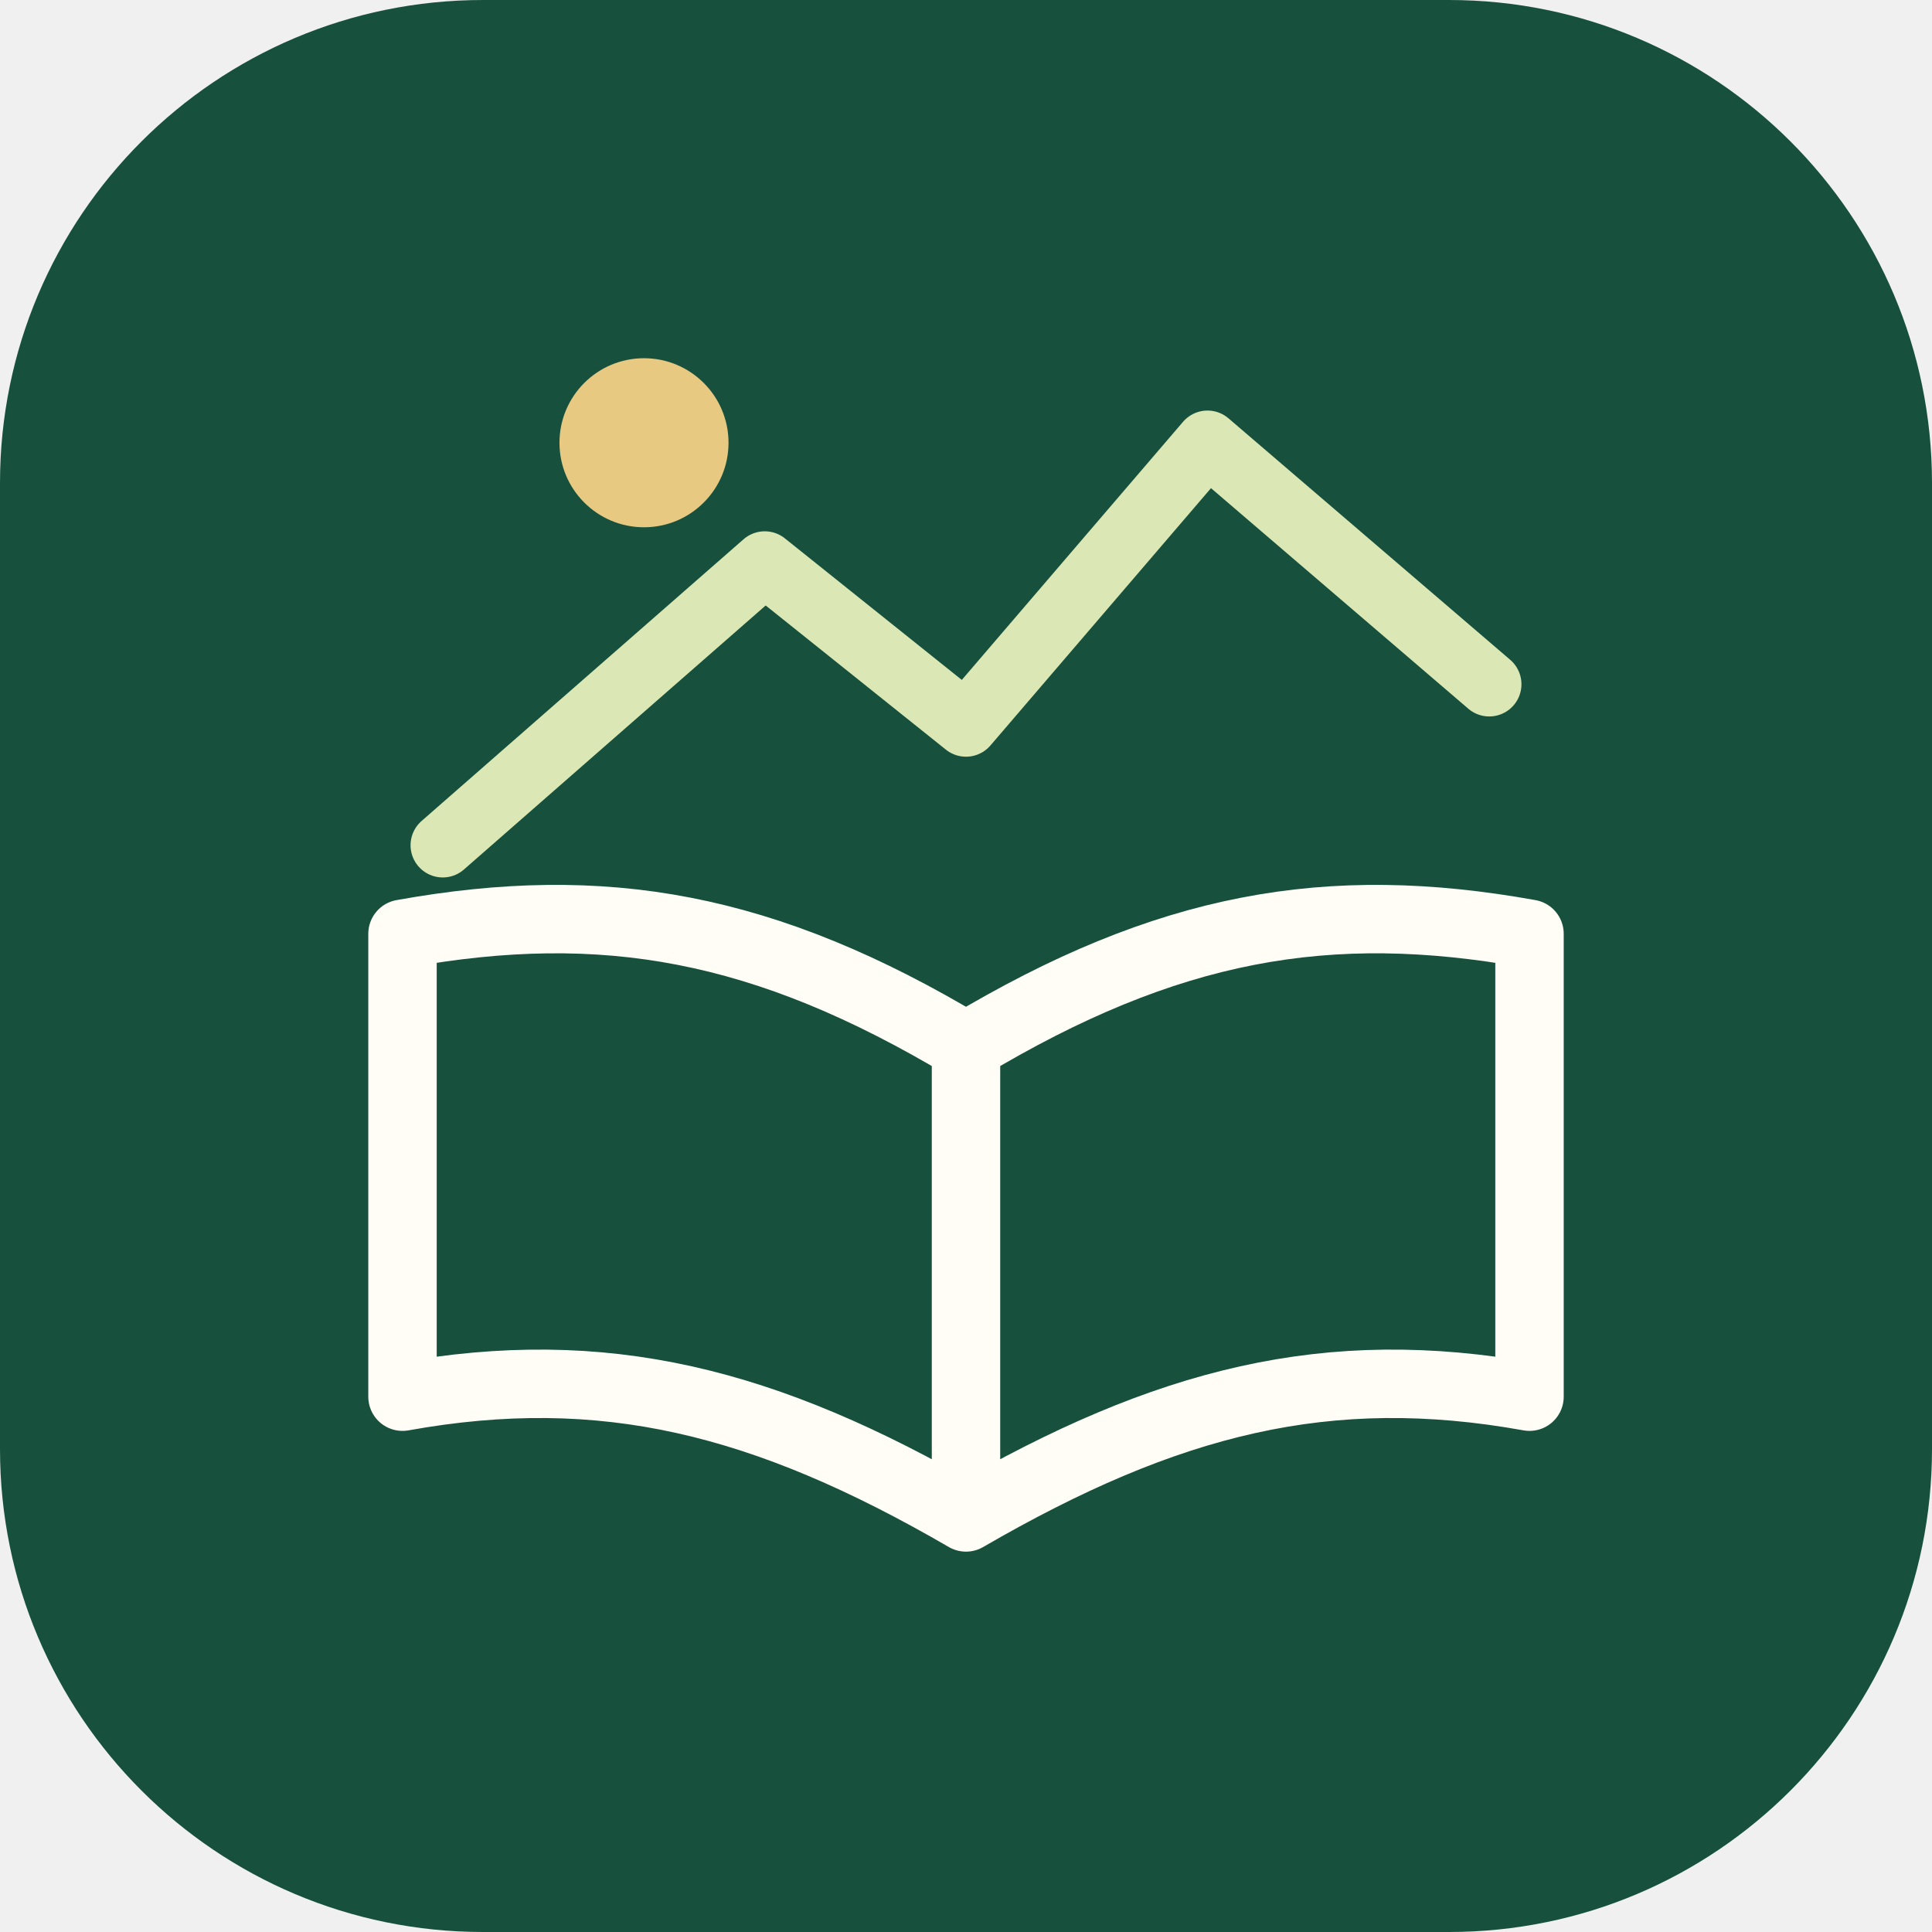
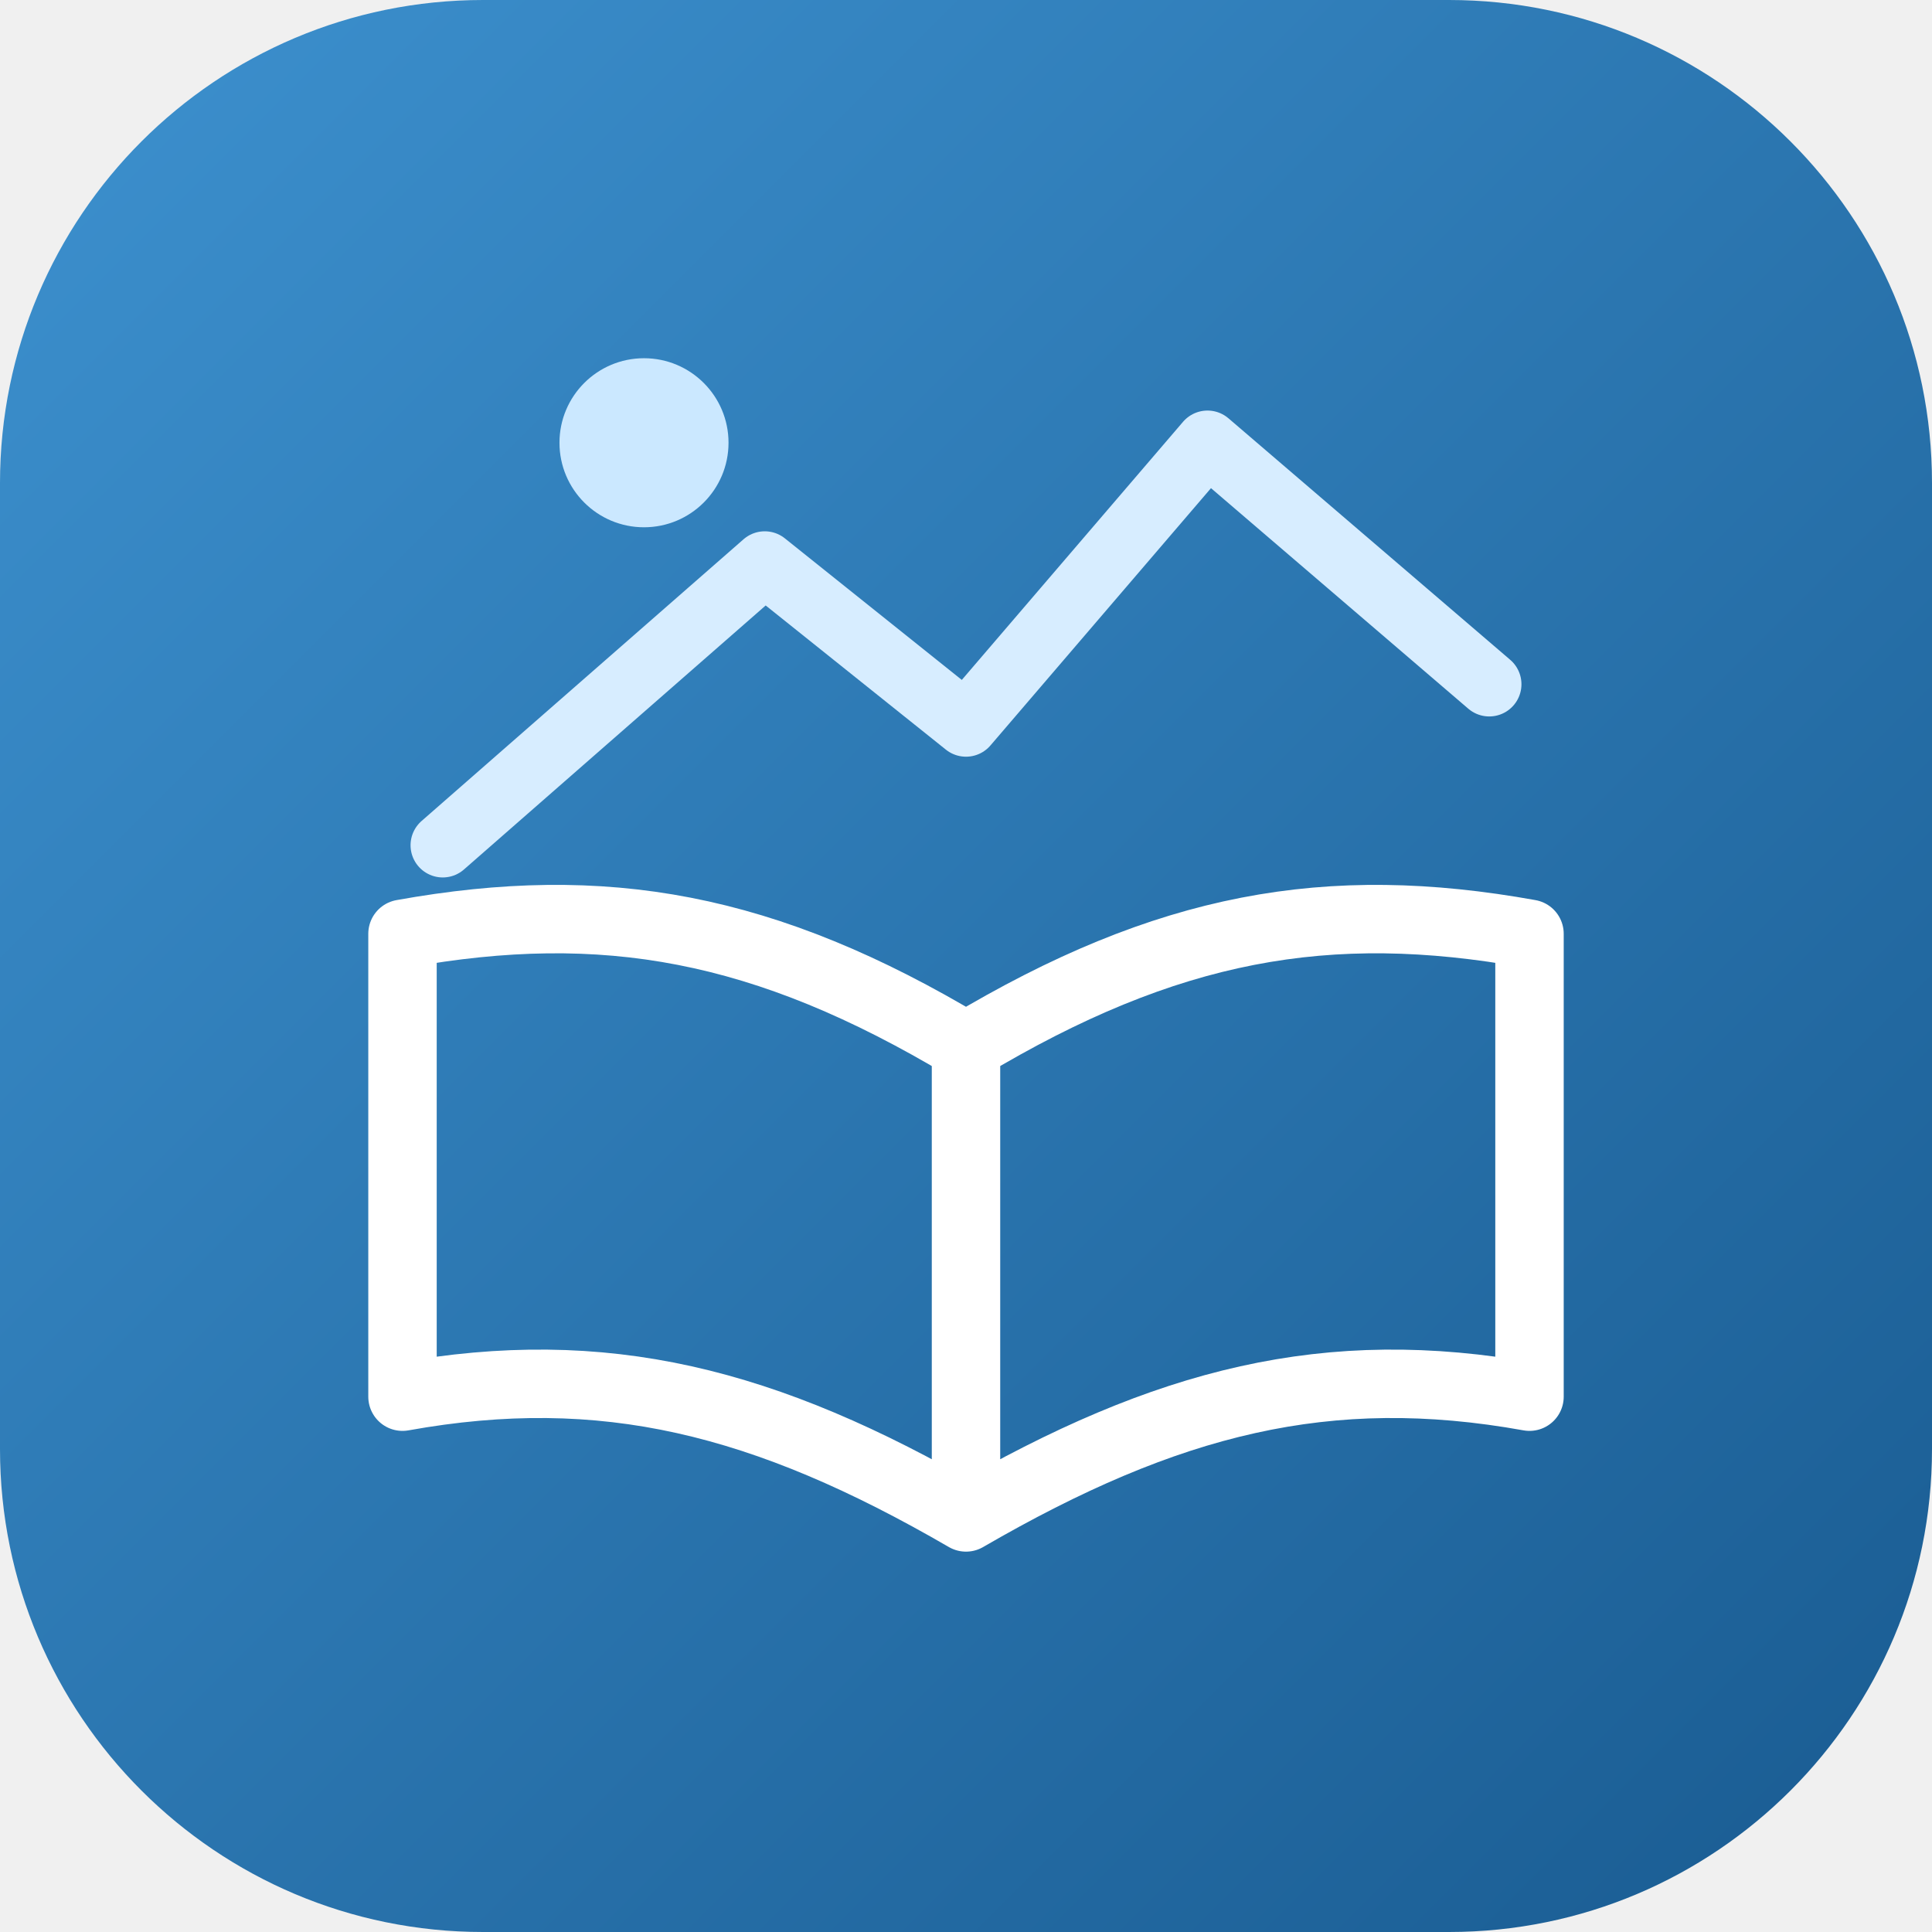
<svg xmlns="http://www.w3.org/2000/svg" viewBox="0 0 48 48">
-   <rect width="48" height="48" rx="12" fill="#17513e" />
-   <path d="M11 21 19 14l5 4 6-7 7 6" fill="none" stroke="#dbe8b5" stroke-linecap="round" stroke-linejoin="round" stroke-width="1.6" />
-   <circle cx="16" cy="11" r="2.1" fill="#e8c982" />
-   <path d="M24 26c-5-3-9-3.7-14-2.8v11.5c5-.9 9 .1 14 3 5-2.9 9-3.9 14-3V23.2c-5-.9-9-.2-14 2.8Zm0 0v11.7" fill="none" stroke="#fffdf6" stroke-linecap="round" stroke-linejoin="round" stroke-width="1.7" />
+   <defs>
+     <linearGradient id="blue" x2="1" y2="1">
+       <stop stop-color="#3d91cf" />
+       <stop offset="1" stop-color="#195b91" />
+     </linearGradient>
+   </defs>
+   <rect width="48" height="48" rx="12" fill="url(#blue)" />
+   <path d="M11 21 19 14l5 4 6-7 7 6" fill="none" stroke="#d7edff" stroke-linecap="round" stroke-linejoin="round" stroke-width="1.6" />
+   <circle cx="16" cy="11" r="2.1" fill="#cbe8ff" />
+   <path d="M24 26c-5-3-9-3.7-14-2.8v11.5c5-.9 9 .1 14 3 5-2.9 9-3.9 14-3V23.2c-5-.9-9-.2-14 2.8Zm0 0v11.7" fill="none" stroke="#fff" stroke-linecap="round" stroke-linejoin="round" stroke-width="1.7" />
</svg>
